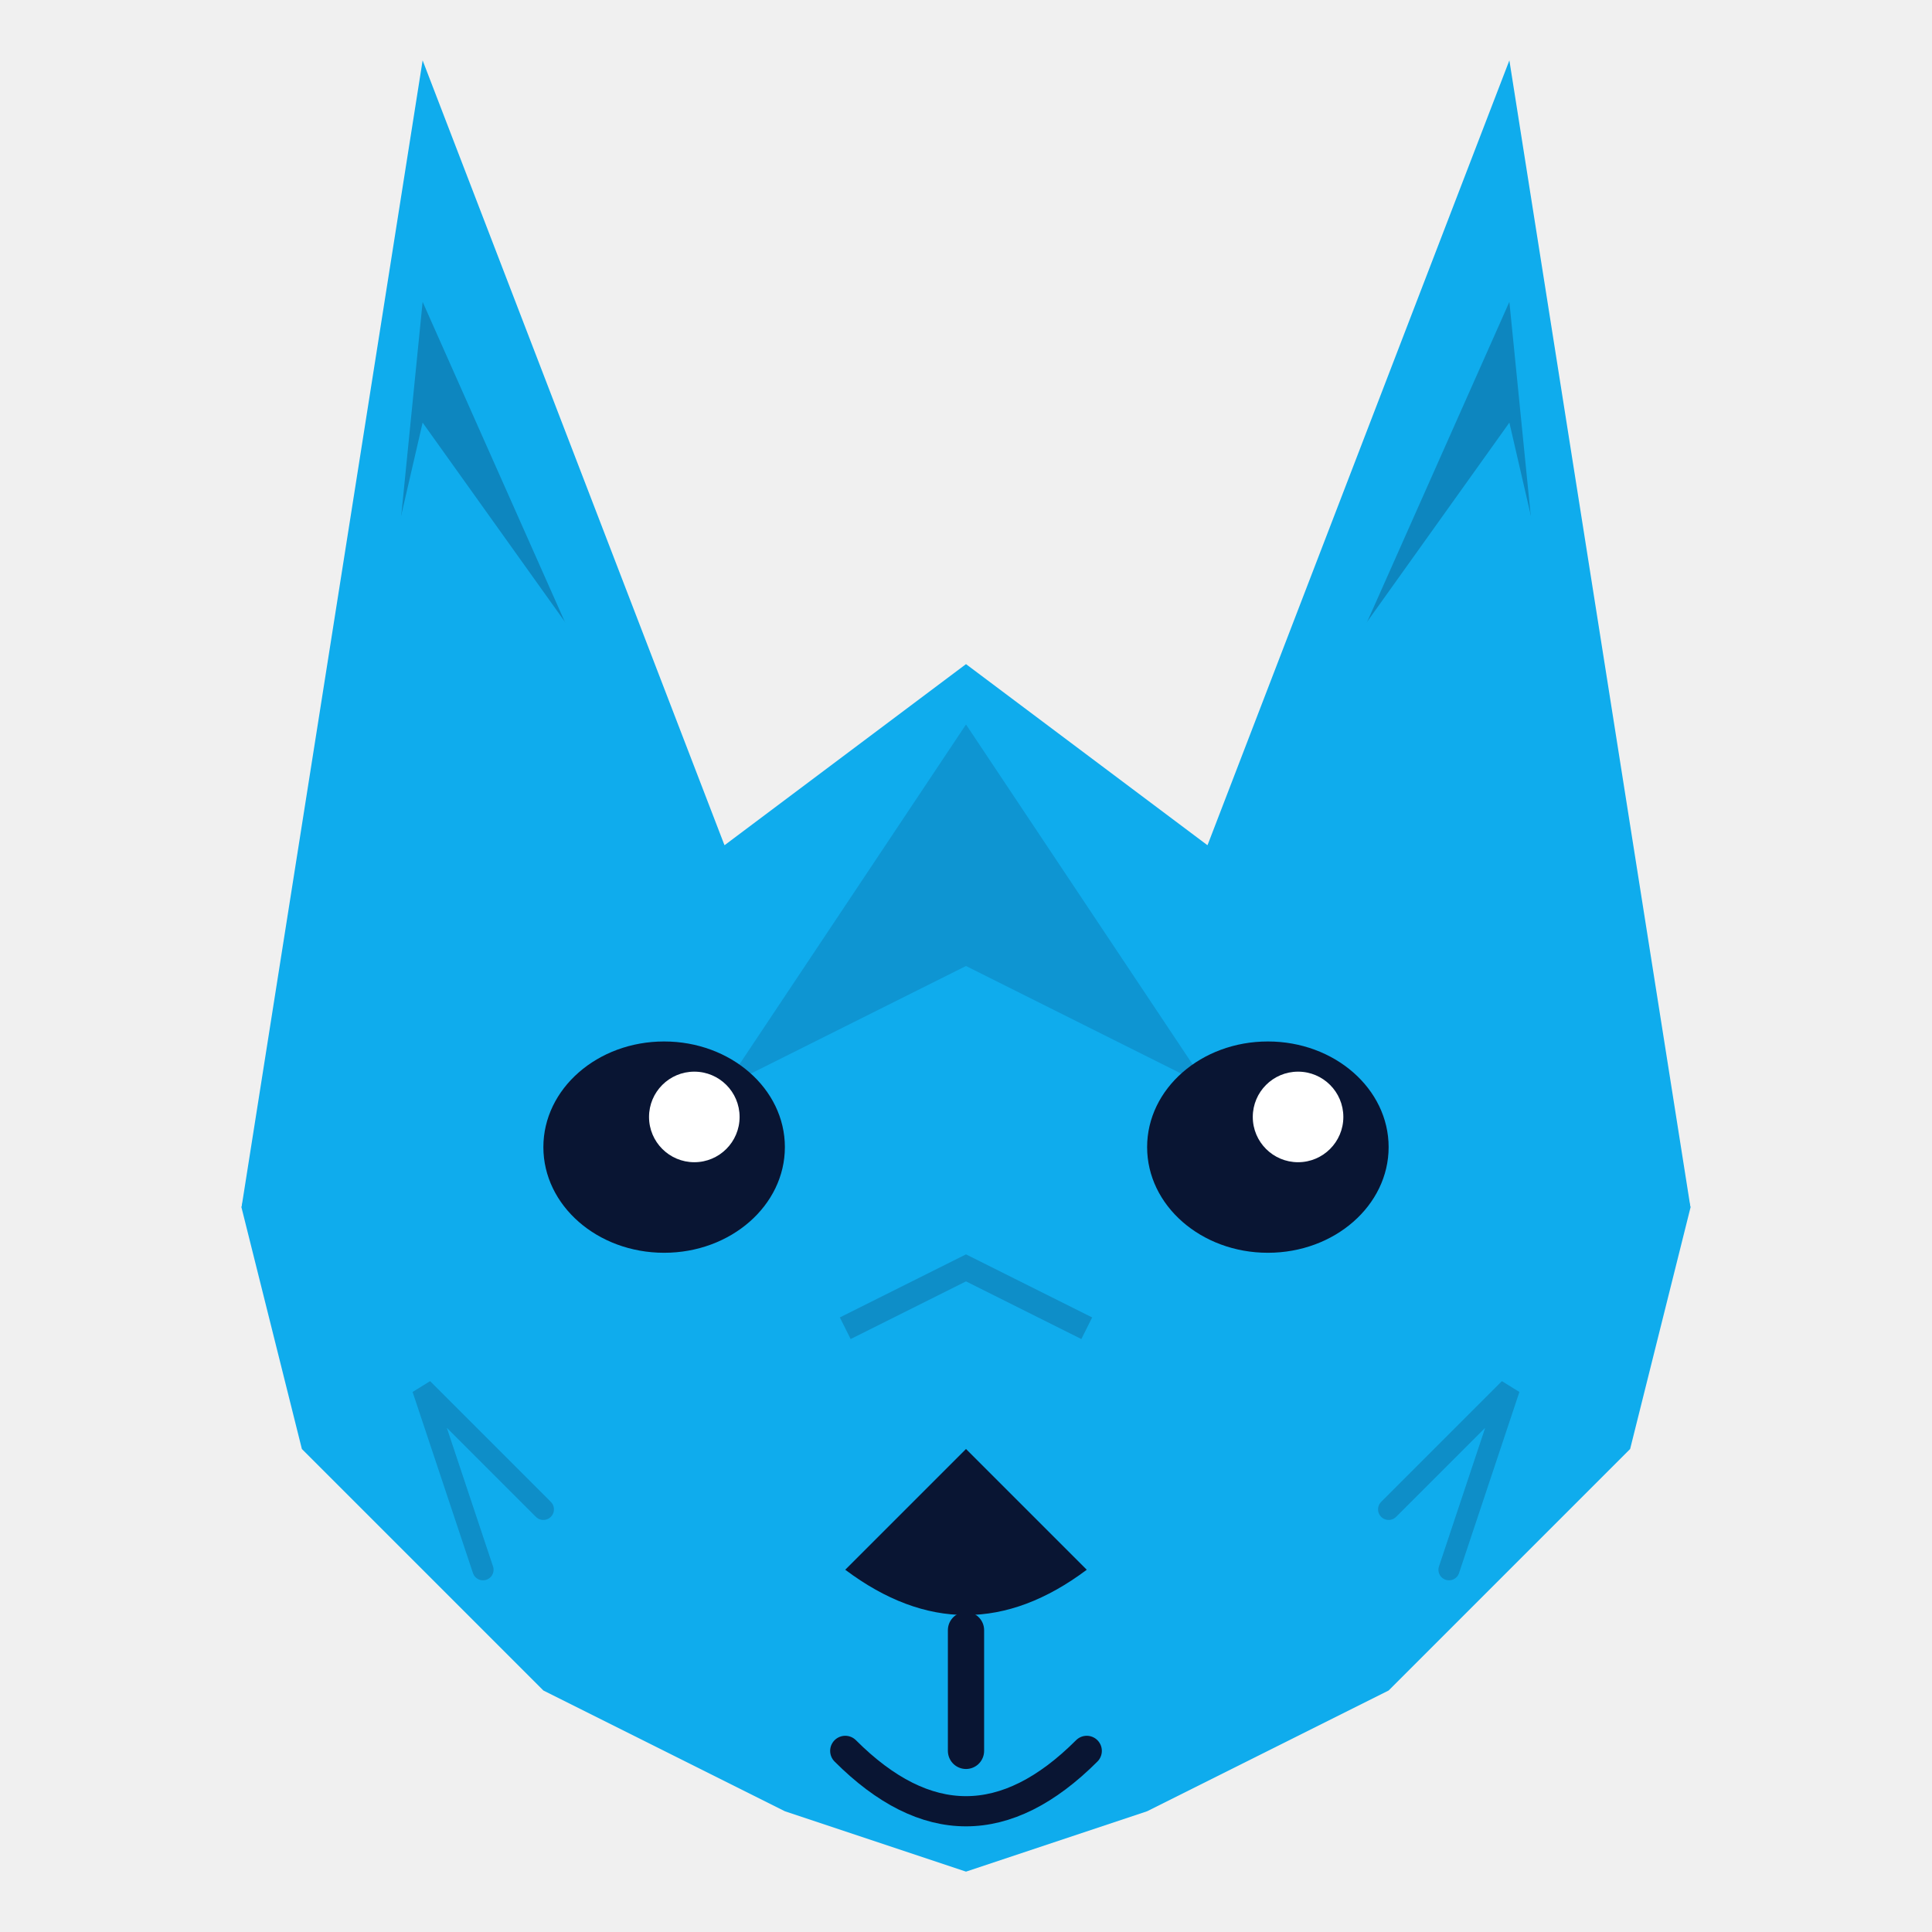
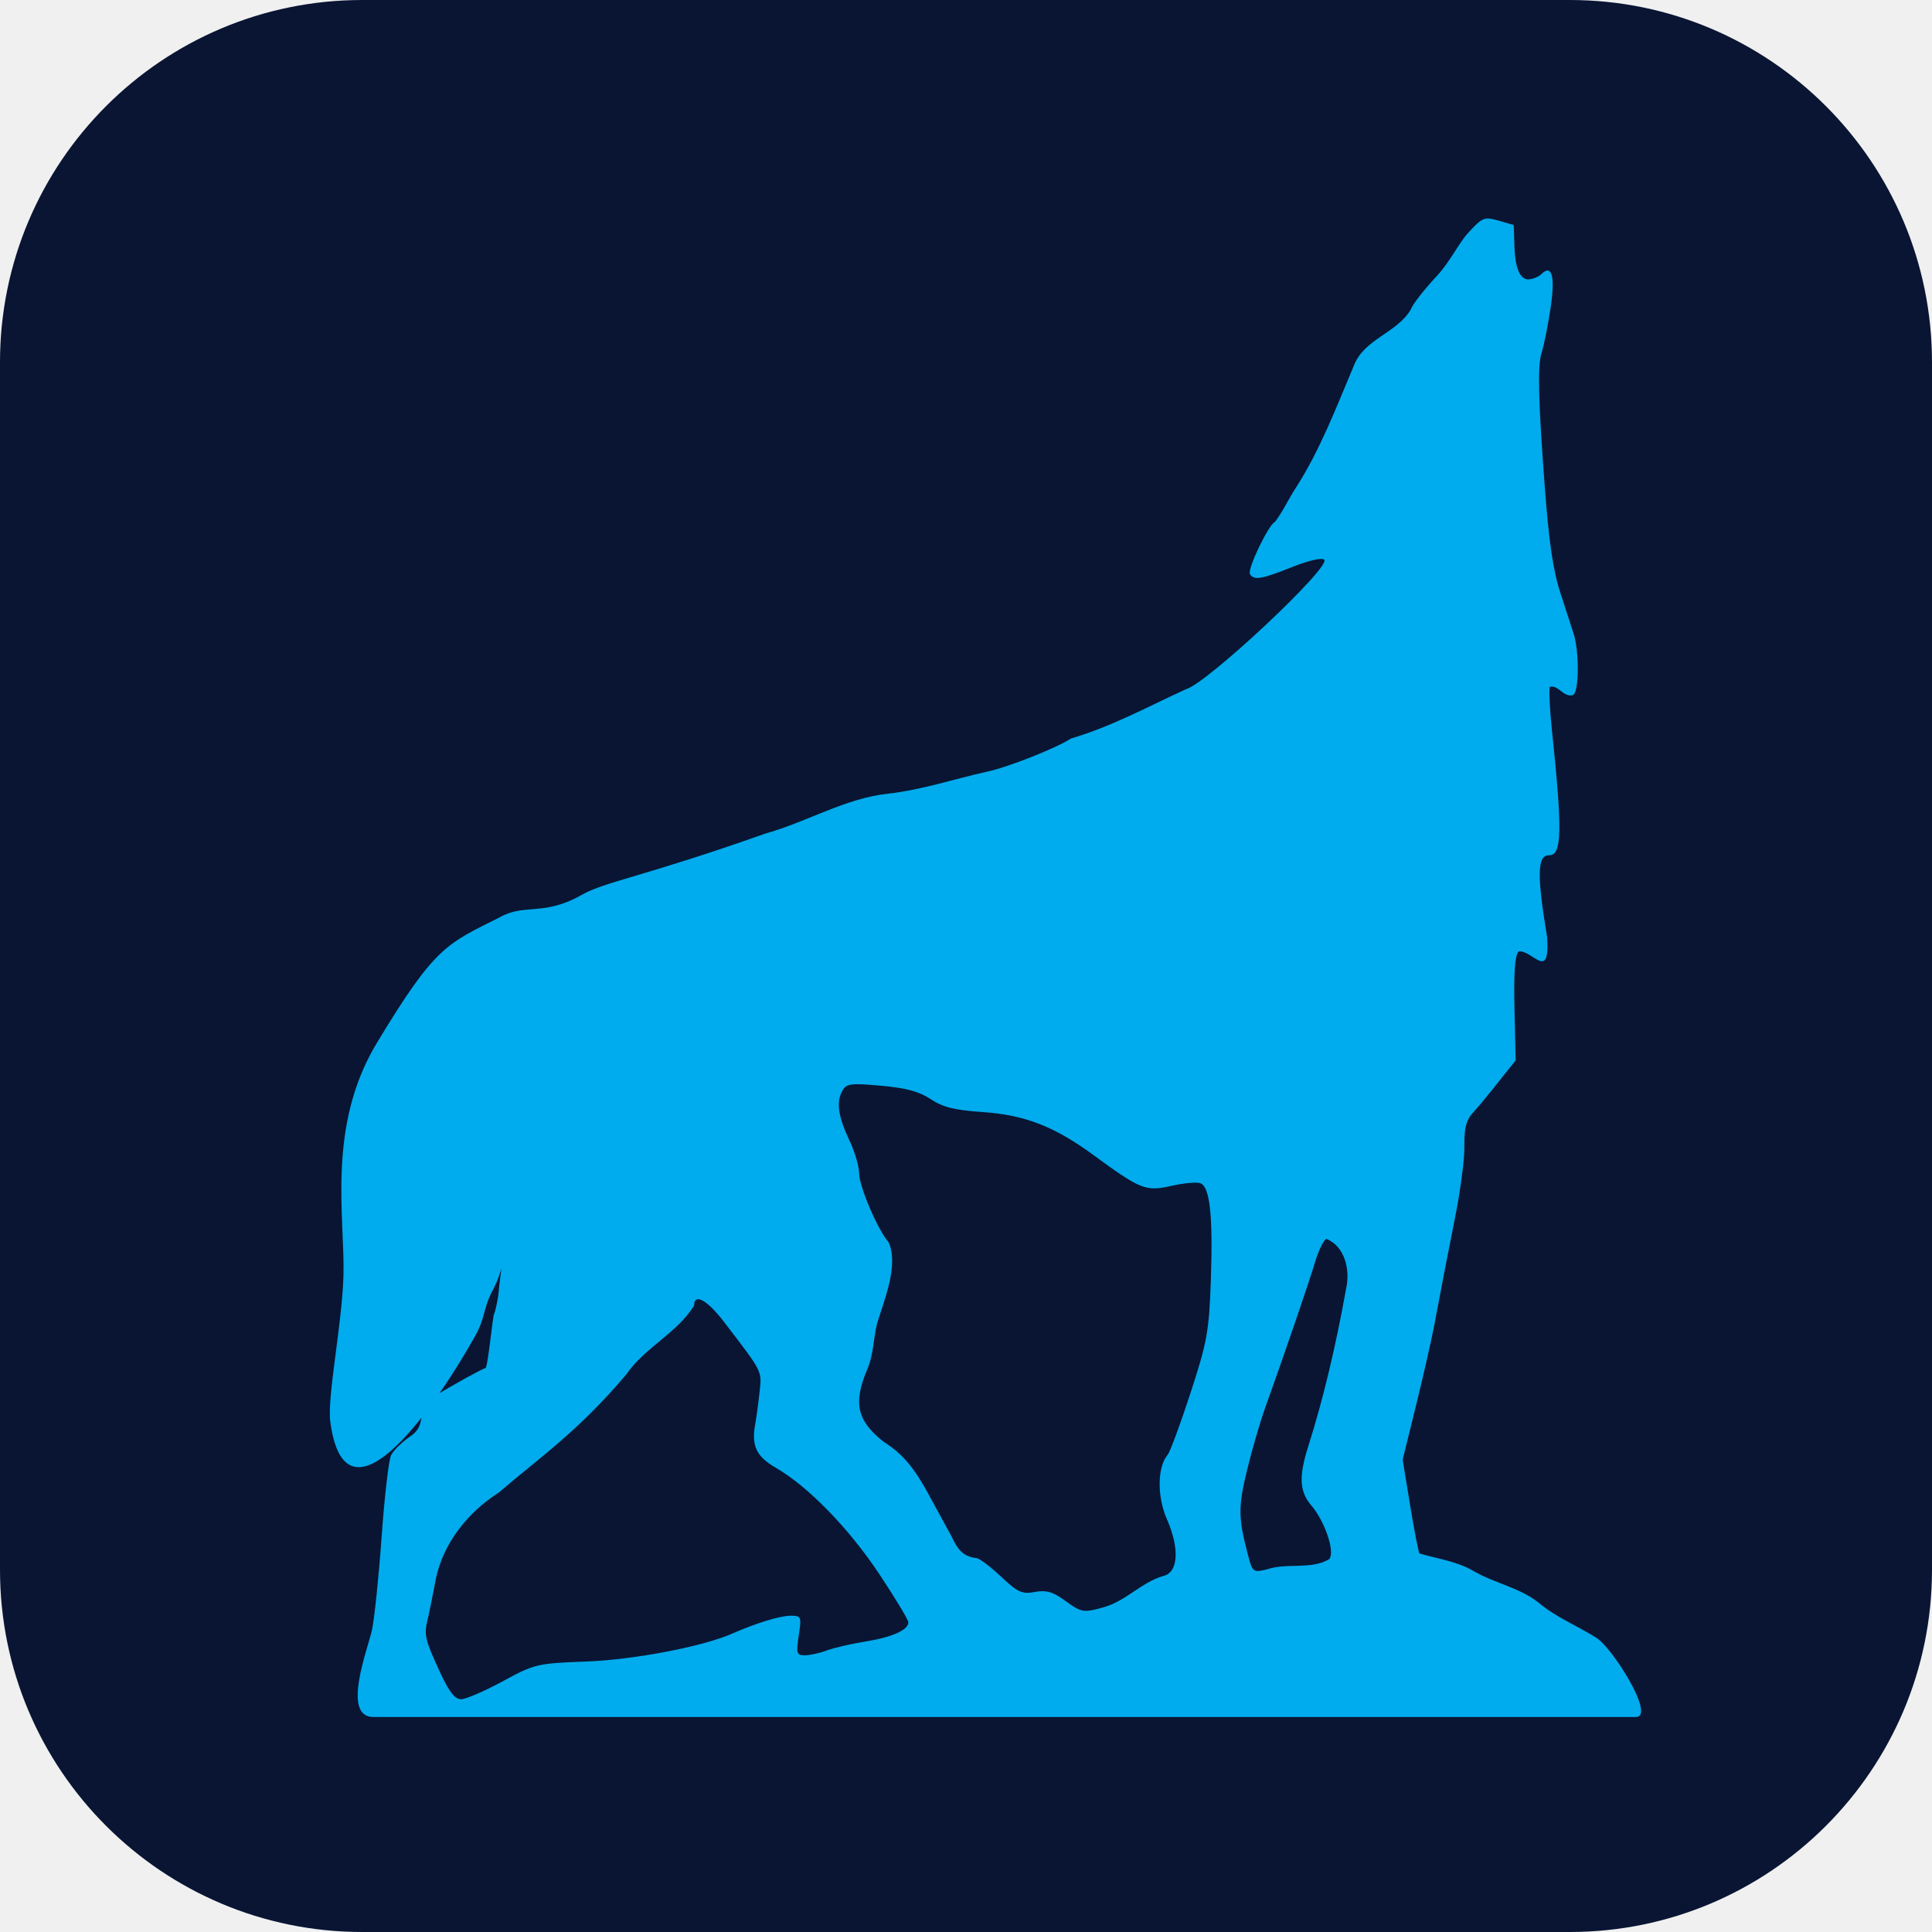
<svg xmlns="http://www.w3.org/2000/svg" viewBox="0 0 512 512" width="512" height="512">
-   <g transform="translate(256, 256) scale(8.0)">
-     <path d="M-24 8 L-18 -30 L-8 -4Z" fill="#0FACED" />
-     <path d="M-20 -2 L-18 -22 L-10 -4Z" fill="#091533" opacity="0.25" />
-     <path d="M24 8 L18 -30 L8 -4Z" fill="#0FACED" />
-     <path d="M20 -2 L18 -22 L10 -4Z" fill="#091533" opacity="0.25" />
-     <path d="M-18 -18 L-24 8 L-22 16 L-14 24 L-6 28 L0 30 L6 28 L14 24 L22 16 L24 8 L18 -18 L8 -4 L0 -10 L-8 -4Z" fill="#0FACED" />
-     <path d="M0 -8 L-8 4 L0 0 L8 4Z" fill="#091533" opacity="0.15" />
-     <ellipse cx="-10" cy="6" rx="4" ry="3.5" fill="#091533" />
-     <circle cx="-9" cy="5" r="1.5" fill="#fff" />
-     <ellipse cx="10" cy="6" rx="4" ry="3.5" fill="#091533" />
-     <circle cx="11" cy="5" r="1.5" fill="#fff" />
-     <path d="M-4 12 L0 10 L4 12" fill="none" stroke="#091533" stroke-width="0.8" opacity="0.2" />
-     <path d="M0 16 L-4 20 Q0 23 4 20Z" fill="#091533" />
-     <path d="M0 22 L0 26" stroke="#091533" stroke-width="1.2" stroke-linecap="round" />
-     <path d="M-4 26 Q0 30 4 26" fill="none" stroke="#091533" stroke-width="1" stroke-linecap="round" />
-     <path d="M-14 18 L-18 14 L-16 20" fill="none" stroke="#091533" stroke-width="0.7" opacity="0.2" stroke-linecap="round" />
-     <path d="M14 18 L18 14 L16 20" fill="none" stroke="#091533" stroke-width="0.7" opacity="0.2" stroke-linecap="round" />
+   <rect width="512" height="512" rx="96" fill="#091533" />
+   <g transform="translate(78,56) scale(0.566)">
+     <path fill="#00ACED" d="M 96.277,330.501 C 107.805,323.954 116.788,330.211 134.617,320.023 C 145.368,313.88 163.847,311.438 220.608,291.331 C 239.9,285.964 257.978,274.789 278.085,272.659 C 293.842,270.895 308.989,265.78 324.433,262.346 C 333.993,260.352 356.563,251.432 363.702,246.826 C 383.2,241.035 399.502,231.965 417.596,223.706 C 427.364,221.03 485.585,166.448 482.213,163.128 C 481.119,162.051 474.893,163.474 467.162,166.567 C 452.821,172.305 449.329,172.889 447.429,169.862 C 446.066,167.69 456.208,146.534 459.143,145.43 C 462.782,140.698 465.587,134.527 469.04,129.282 C 480.393,111.53 487.873,91.729 496.031,72.398 C 500.701,59.838 516.222,57.018 522.704,46.045 C 523.43,43.795 528.952,36.678 534.977,30.232 C 541.001,23.785 545.257,14.867 549.323,10.414 C 556.29,2.783 557.124,2.434 563.796,4.354 L 570.876,6.392 C 571.633,11.956 569.805,30.841 577.435,31.889 C 579.591,31.889 582.484,30.777 583.863,29.419 C 588.821,24.536 590.425,30.393 588.203,45.272 C 587.021,53.193 585.102,62.742 583.939,66.492 C 582.074,72.508 582.444,88.307 585.37,127.593 C 587.412,154.999 589.329,168.09 592.906,179.047 C 595.123,185.839 597.851,194.24 598.969,197.717 C 601.684,206.158 601.561,224.772 598.78,226.465 C 594.371,227.906 591.974,221.644 587.88,222.649 C 587.332,223.572 587.757,232.662 588.824,242.85 C 593.789,290.276 593.539,301.508 587.517,301.508 C 581.938,301.508 581.727,310.441 586.605,340.059 C 587.887,360.913 579.735,345.768 573.26,346.525 C 571.507,348.251 570.906,356.422 571.289,373.294 L 571.842,397.578 C 565.023,405.902 558.604,414.578 551.39,422.571 C 546.934,427.616 548.093,435.176 547.735,441.462 C 547.385,447.688 545.632,460.192 543.841,469.248 C 539.21,492.652 536.53,506.532 533.904,520.702 C 532.645,527.494 528.765,544.628 525.282,558.778 L 518.948,584.505 L 522.467,606.055 C 524.402,617.908 526.361,627.976 526.821,628.428 C 535.517,630.971 544.467,632.078 552.406,636.799 C 562.316,642.484 573.483,644.284 582.611,651.469 C 590.77,658.379 600.769,662.272 609.777,667.983 C 617.465,673.002 637.53,705 628.136,705 L 37.039,705 C 21.876,705 34.495,672.873 36.345,664.305 C 37.511,658.902 39.552,639.2 40.88,620.522 C 42.208,601.845 44.195,584.703 45.295,582.431 C 46.395,580.158 50.55,576.103 54.529,573.418 C 62.663,567.929 56.65,560.36 64.355,555.574 C 74.246,549.431 88.412,541.713 89.495,541.617 C 90.579,541.521 92.886,517.207 93.548,516.154 C 94.209,515.1 95.605,507.675 95.636,506.449 C 95.668,505.222 96.783,495.447 97.611,490.786 C 97.741,485.078 93.466,480.783 93.466,479.691 C 92.336,472.63 86.715,471.76 87.293,464.459 C 89.941,455.304 80.32,426.111 77.186,421.223 C 78.318,415.902 112.291,468.592 92.992,504.993 C 88.029,514.354 89.755,517.552 84.545,526.811 C 62.478,566.02 23.474,617.899 16.82,566.502 C 15.35,555.145 22.327,521.219 23.002,498.44 C 23.798,471.571 14.937,428.7 38.571,389.499 C 65.985,344.03 71.19,343.1 96.277,330.501 z M 97.526,688.291 C 112.585,680.116 113.567,679.884 137.005,678.993 C 159.159,678.15 191.397,671.973 204.932,665.978 C 215.869,661.134 227.459,657.569 232.273,657.569 C 237.383,657.569 237.531,657.92 236.174,666.831 C 234.893,675.246 235.155,676.093 239.045,676.093 C 241.4,676.093 245.974,675.089 249.21,673.862 C 252.446,672.635 260.564,670.753 267.249,669.679 C 279.891,667.648 287.49,664.258 287.49,660.648 C 287.49,659.49 281.346,649.293 273.837,637.989 C 259.696,616.702 240.552,597.031 225.518,588.339 C 216.332,583.029 213.965,578.097 215.771,568.039 C 216.382,564.643 217.32,557.697 217.856,552.603 C 218.895,542.743 219.446,543.819 201.078,519.861 C 193.237,509.633 187.166,506.366 187.166,512.373 C 179.141,525.31 163.943,532.091 155.385,544.655 C 132.686,571.464 114.937,583.424 95.669,599.941 C 81.273,609.141 69.79,623.519 66.29,640.172 C 64.817,648.043 63.042,656.797 62.346,659.627 C 60.652,666.518 61.186,668.758 68.108,683.791 C 72.399,693.109 75.153,696.674 78.062,696.674 C 80.274,696.674 89.033,692.902 97.526,688.291 z M 379.159,653.536 C 389.324,650.628 396.512,642.088 406.578,639.037 C 413.863,637.602 414.697,626.441 408.568,612.41 C 403.897,601.717 404.041,587.992 408.885,582.245 C 410.027,580.889 414.843,567.877 419.588,553.328 C 427.414,529.331 428.3,524.427 429.129,500.481 C 430.171,470.409 428.701,456.754 424.243,455.07 C 422.548,454.429 416.43,454.981 410.646,456.295 C 398.642,459.024 396.346,458.118 374.228,441.923 C 355.782,428.415 342.037,423.084 322.175,421.731 C 309.116,420.841 303.587,419.464 297.941,415.694 C 292.582,412.116 286.351,410.434 274.644,409.406 C 260.159,408.134 258.461,408.376 256.496,411.99 C 253.648,417.232 254.667,423.961 260.026,435.288 C 262.436,440.382 264.428,447.239 264.453,450.526 C 264.501,456.702 273.26,477.089 278.301,482.757 C 282.98,493.581 276.276,509.587 272.912,520.545 C 271.08,527.759 271.322,534.518 268.538,541.549 C 261.472,557.896 263.29,566.238 276.106,576.272 C 285.416,581.992 290.698,589.551 295.982,598.912 C 299.685,605.704 304.983,615.428 307.755,620.522 C 310.631,626.571 313.025,629.871 319.364,630.578 C 320.801,630.732 326.003,634.65 330.925,639.285 C 338.742,646.646 340.738,647.553 346.697,646.452 C 352.003,645.472 355.1,646.339 360.623,650.351 C 368.611,656.154 369.405,656.291 379.159,653.536 z M 484.479,631.123 C 487.488,628.16 482.669,613.543 476.179,605.948 C 470.602,599.422 470.235,592.504 474.714,578.33 C 481.713,556.18 487.565,531.795 492.463,504.375 C 494.404,495.922 492.047,484.673 483.259,481.14 C 481.98,481.56 479.572,486.465 477.909,492.041 C 475.052,501.619 463.311,535.907 454.353,560.836 C 452.116,567.062 448.382,579.957 446.056,589.493 C 441.858,606.702 441.929,611.843 446.607,629.499 C 448.63,637.136 448.972,637.385 455.362,635.879 C 464.513,632.656 475.948,636.175 484.479,631.123 z" />
  </g>
</svg>
